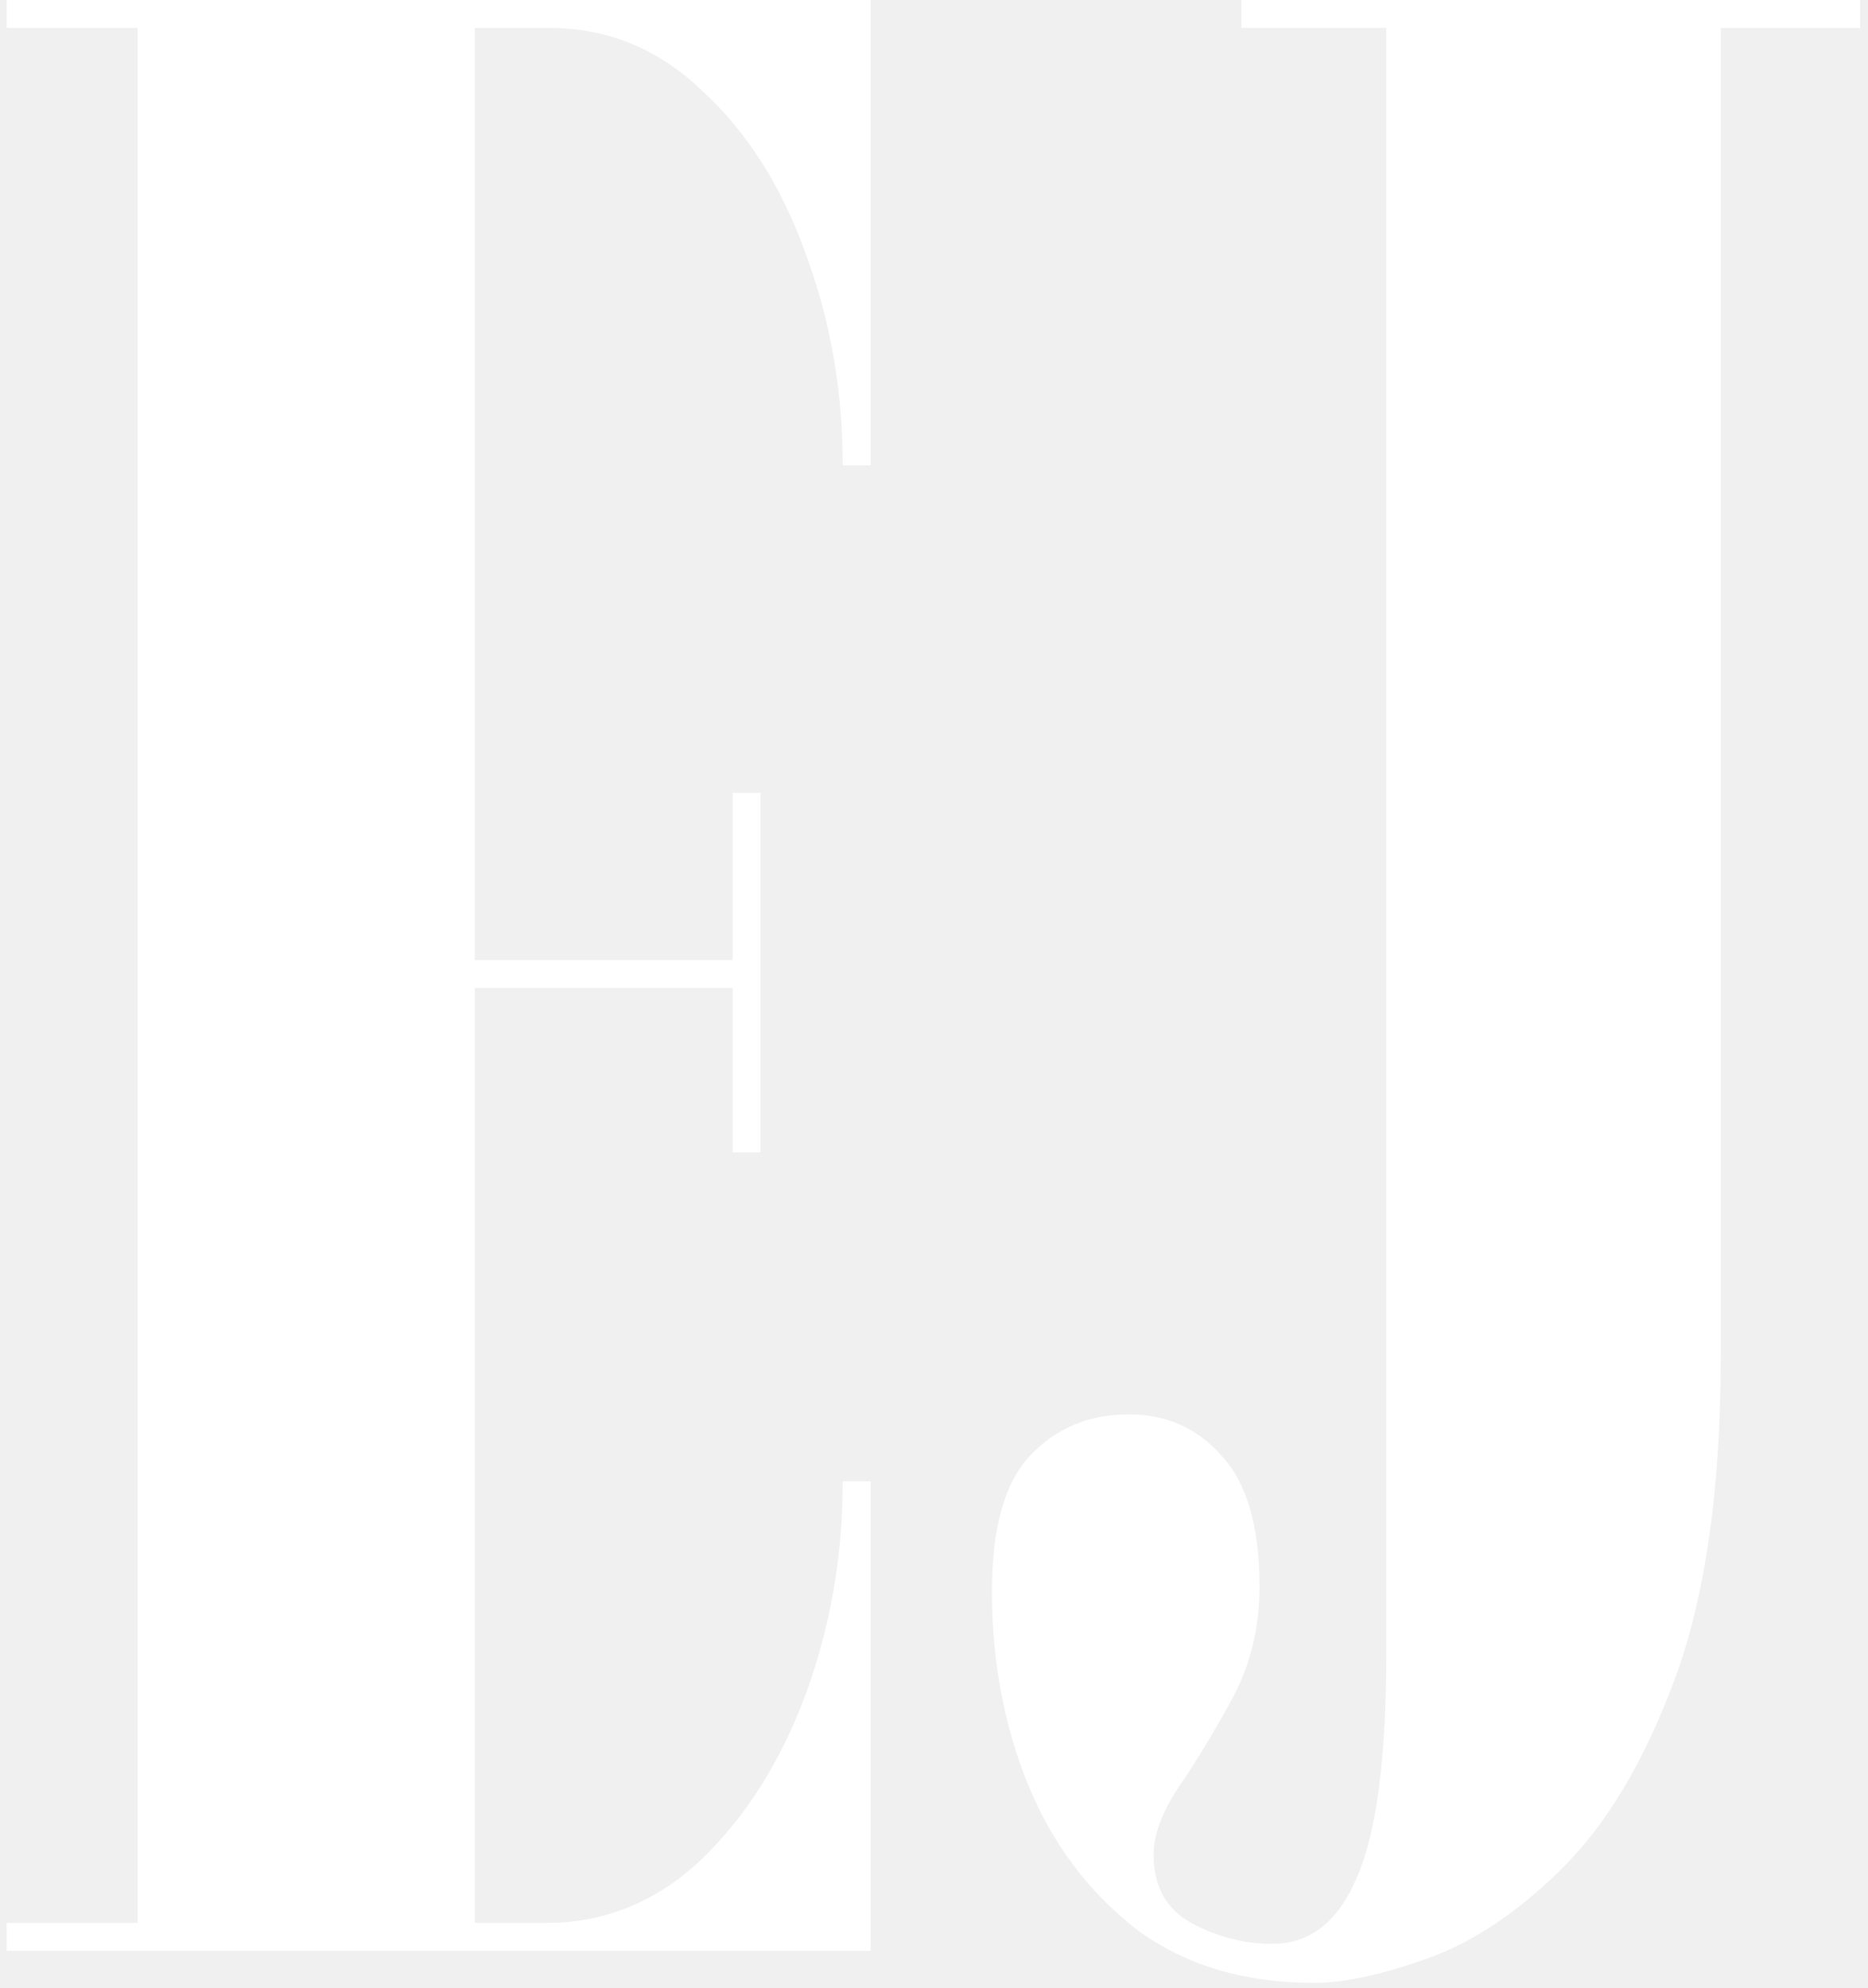
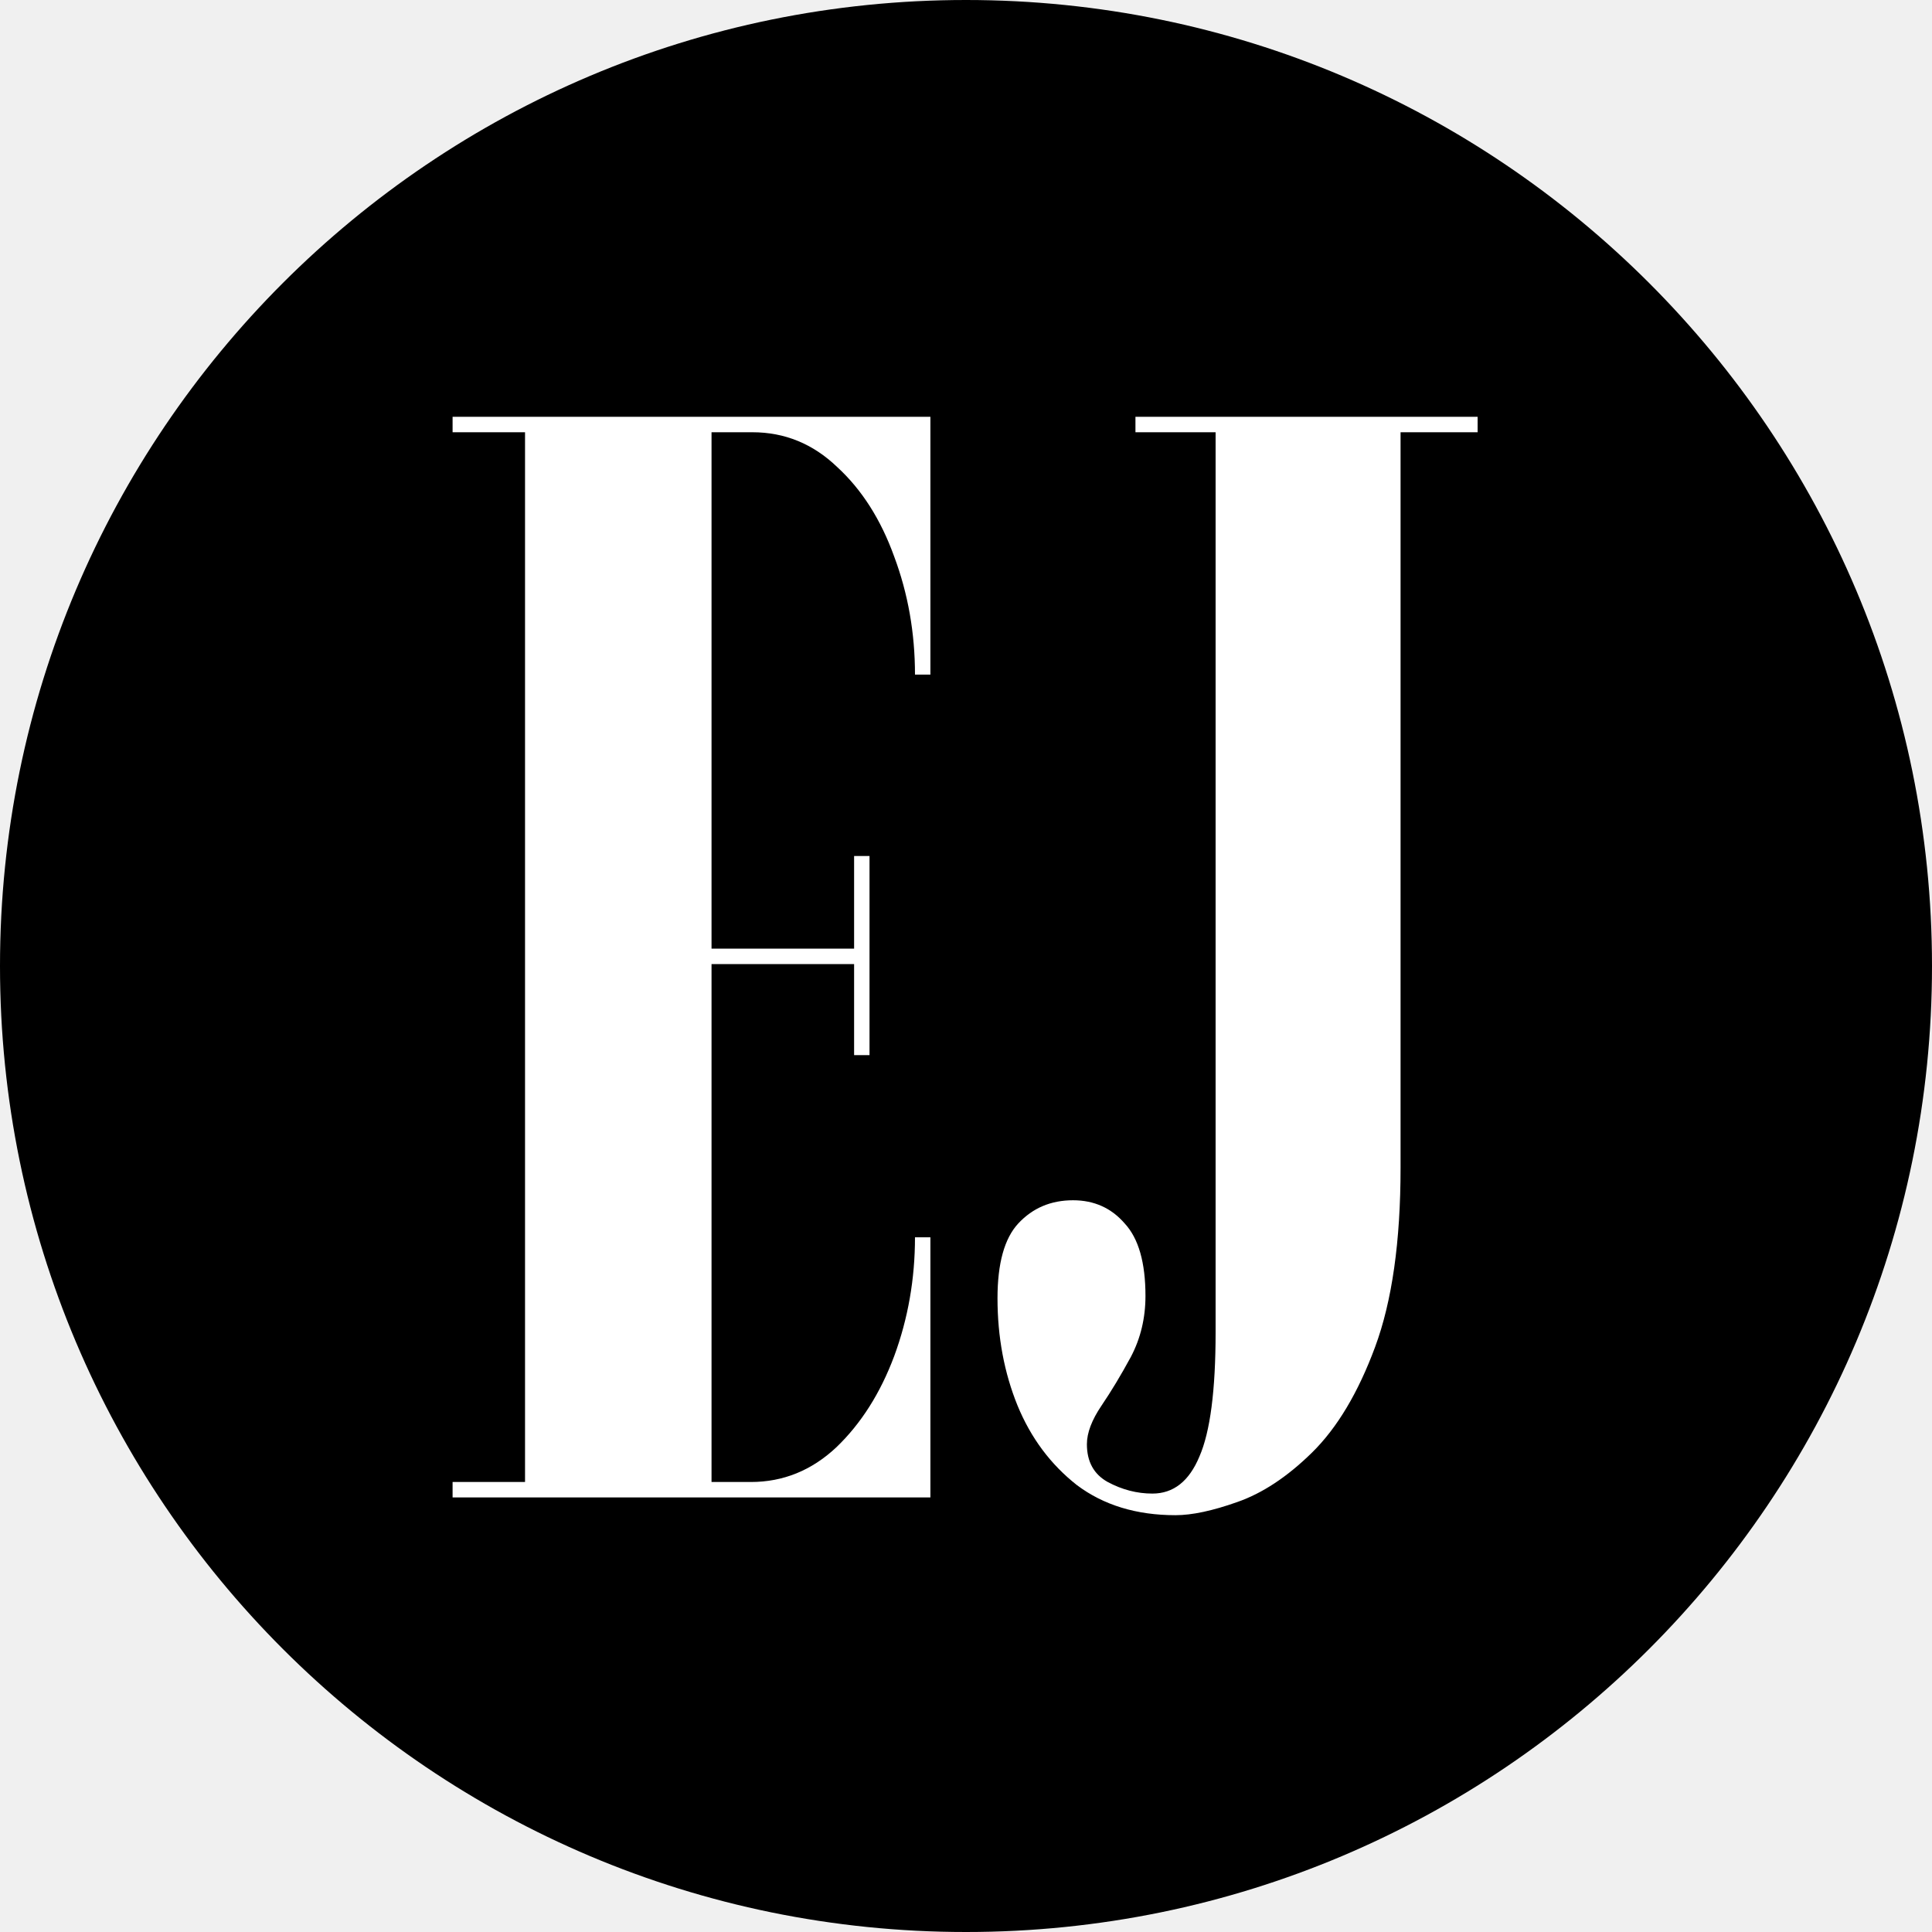
- <svg xmlns="http://www.w3.org/2000/svg" width="201" height="214" viewBox="0 0 201 214" fill="none">
-   <path d="M0.714 210V207H14.814V3H0.714V-1.43051e-05H93.714V50.1H90.714C90.714 42 89.364 34.35 86.664 27.15C84.064 19.95 80.364 14.15 75.564 9.75C70.864 5.25 65.364 3 59.064 3H51.114V103.35H78.864V85.35H81.864V124.05H78.864V106.35H51.114V207H58.764C65.064 207 70.614 204.75 75.414 200.25C80.214 195.65 83.964 189.75 86.664 182.55C89.364 175.25 90.714 167.55 90.714 159.45H93.714V210H0.714ZM141.425 213.45C133.825 213.45 127.425 211.5 122.225 207.6C117.125 203.6 113.275 198.45 110.675 192.15C108.075 185.75 106.775 178.8 106.775 171.3C106.775 164.5 108.125 159.65 110.825 156.75C113.625 153.75 117.175 152.25 121.475 152.25C125.575 152.25 128.925 153.75 131.525 156.75C134.225 159.65 135.575 164.35 135.575 170.85C135.575 175.15 134.625 179.1 132.725 182.7C130.825 186.2 128.925 189.35 127.025 192.15C125.125 194.95 124.175 197.45 124.175 199.65C124.175 203.05 125.525 205.5 128.225 207C131.025 208.5 133.925 209.25 136.925 209.25C141.025 209.25 144.075 206.85 146.075 202.05C148.175 197.25 149.225 189.2 149.225 177.9V3H133.625V-1.43051e-05H200.225V3H185.225V145.95C185.225 160.25 183.575 171.85 180.275 180.75C176.975 189.65 172.875 196.5 167.975 201.3C163.175 206 158.325 209.2 153.425 210.9C148.625 212.6 144.625 213.45 141.425 213.45Z" fill="white" />
+ <svg xmlns="http://www.w3.org/2000/svg" width="1080" height="1080" viewBox="0 0 1080 1080" fill="none">
+   <g clip-path="url(#clip0_14_40)">
+     <path d="M1080 540C1080 241.766 838.234 0 540 0C241.766 0 0 241.766 0 540C0 838.234 241.766 1080 540 1080C838.234 1080 1080 838.234 1080 540Z" fill="black" />
+     <path d="M253 837.076V828.446H293.496V241.63H253V233H520.098V377.115H511.482C511.482 353.815 507.604 331.81 499.85 311.098C492.383 290.387 481.756 273.703 467.971 261.046C454.472 248.102 438.676 241.63 420.582 241.63H397.75V530.292H477.448V478.514H486.064V589.836H477.448V538.921H397.75V828.446H419.721C437.814 828.446 453.754 821.974 467.54 809.03C481.325 795.797 492.096 778.826 499.85 758.115C507.604 737.116 511.482 714.966 511.482 691.666H520.098V837.076H253ZM657.125 847C635.298 847 616.917 841.391 601.983 830.172C587.335 818.666 576.278 803.852 568.811 785.729C561.344 767.319 557.61 747.327 557.61 725.753C557.61 706.193 561.487 692.242 569.242 683.9C577.283 675.27 587.479 670.955 599.829 670.955C611.604 670.955 621.225 675.27 628.692 683.9C636.447 692.242 640.324 705.761 640.324 724.459C640.324 736.828 637.596 748.19 632.139 758.546C626.682 768.614 621.225 777.675 615.768 785.729C610.311 793.784 607.583 800.975 607.583 807.304C607.583 817.084 611.46 824.131 619.215 828.446C627.256 832.761 635.585 834.918 644.201 834.918C655.977 834.918 664.736 828.015 670.48 814.207C676.511 800.4 679.527 777.244 679.527 744.739V241.63H634.724V233H826V241.63H782.92V652.833C782.92 693.967 778.181 727.335 768.703 752.937C759.226 778.538 747.45 798.242 733.377 812.05C719.592 825.57 705.662 834.775 691.59 839.665C677.804 844.555 666.316 847 657.125 847Z" fill="white" />
+   </g>
+   <defs>
+     <clipPath id="clip0_14_40">
+       <rect width="1080" height="1080" fill="white" />
+     </clipPath>
+   </defs>
</svg>
